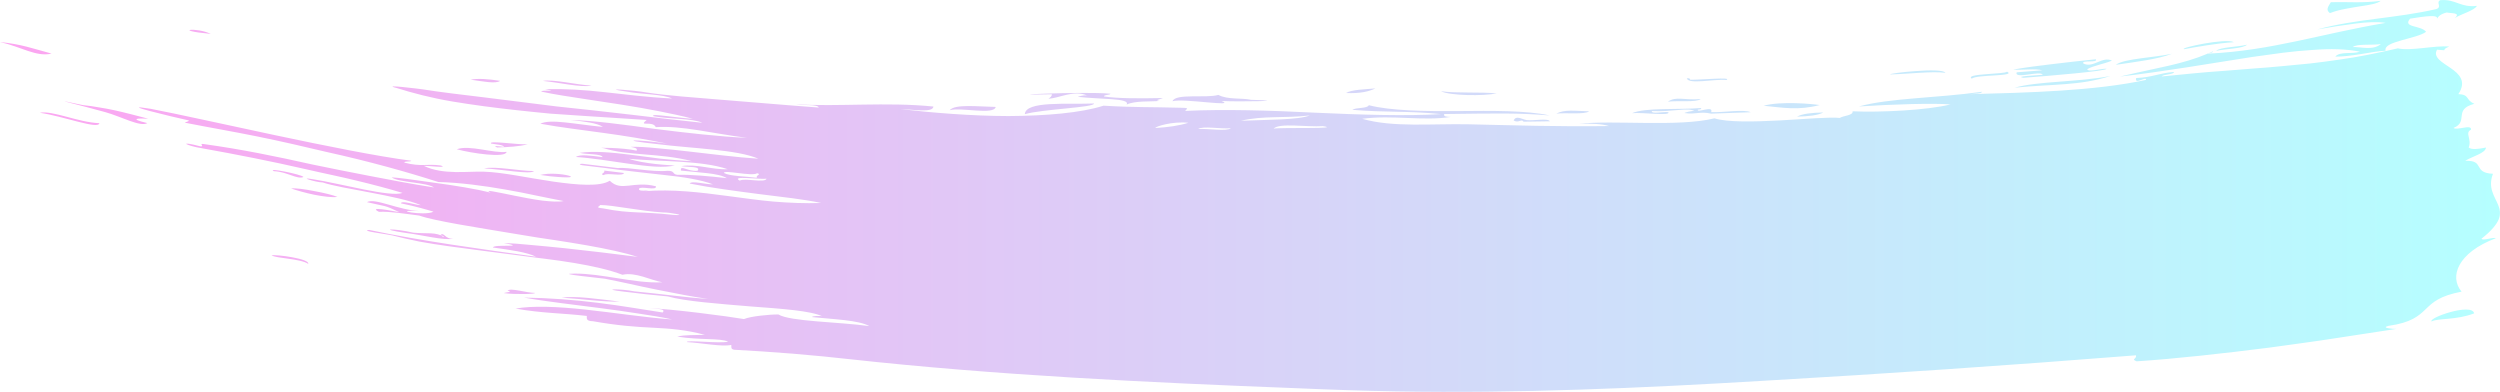
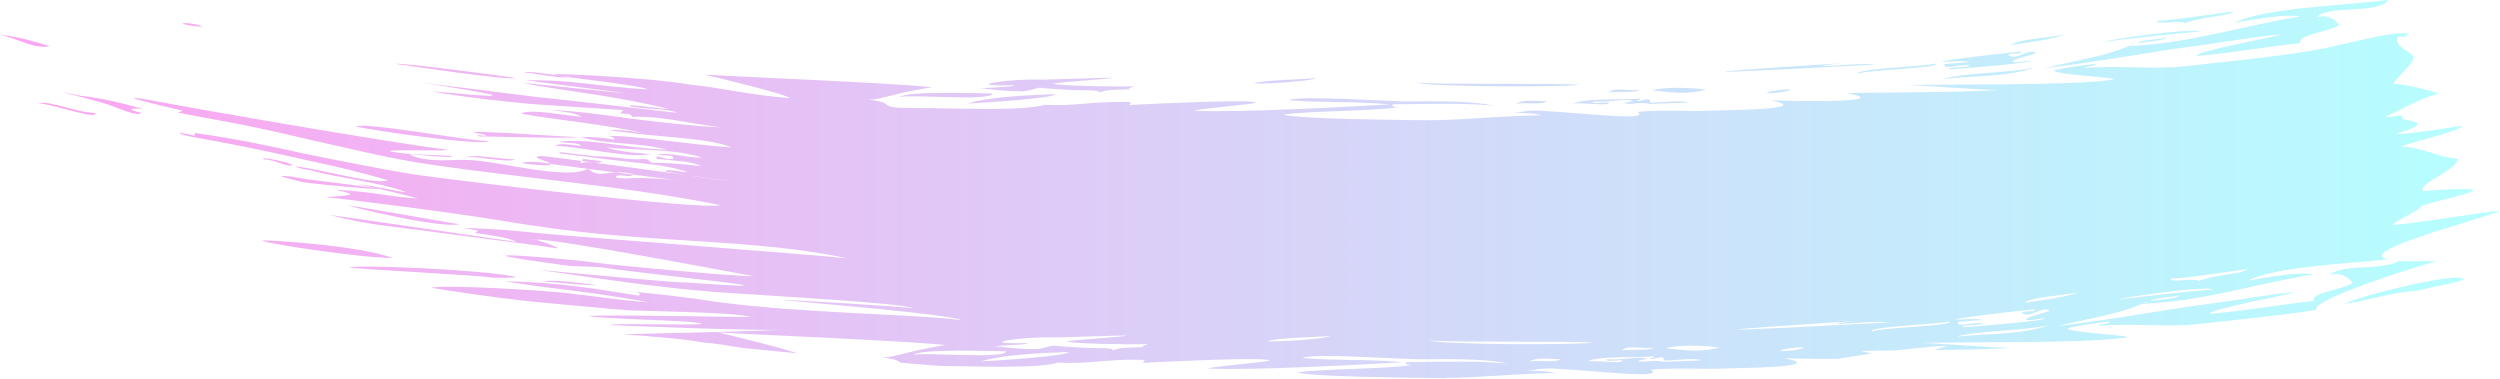
- <svg xmlns="http://www.w3.org/2000/svg" enable-background="new 0 0 320.08 50.17" id="Layer_1" version="1.1" viewBox="0 0 320.08 50.17" x="0px" xml:space="preserve" y="0px">
-   <linearGradient gradientUnits="userSpaceOnUse" id="SVGID_1_" x2="320.08" y1="25.087" y2="25.087">
-     <stop offset="0" stop-color="#FCA5F1" />
-     <stop offset="1" stop-color="#B5FFFF" />
-   </linearGradient>
-   <path d="m208.95 14.49c1.68-0.74 5.87-0.42 8.84-0.66 0.09 0.16-0.16 0.19-0.41 0.21-0.19 0.49 2.07-0.61 1.7 0.32 1.56 0.06 4.2-0.4 5.07 0.01-1.69 0.06-3.38 0.12-5.06 0.18-1.46-0.32-1.95 0.13-3.38-0.07-0.22-0.03 1.07-0.37 1.26-0.24-0.77-0.54-2.88 0.12-5.49-0.02-0.06 0.42 1.5 0.05 2.11 0.14 0.39 0.53-3.24 0-4.64 0.13zm12.09-4.25c0.79-0.41-3.38 0-4.64-0.03-0.03-0.12-0.07-0.23-0.43-0.18 0.2 0.82 3.54 0.06 5.07 0.21zm-3.29 2.44c-2.1 0.19-3.16-0.4-4.21 0.34 1.28-0.17 3.64 0.12 4.21-0.34zm15.22 0.77c-0.83-0.14-4.97-0.53-7.17 0.09 2.52 0.24 4.37 0.63 7.17-0.09zm-98.3-1.38c0.01 0.26-0.21 0.42-0.44 0.56 1.32-0.01 3.26-1.2 5.03-0.37-0.36-0.17-1.31 0.13-1.26 0.14 1.32 0.15 3.02 0.2 4.32 0.3 1.3 0.09 2.2 0.26 1.92 0.69 1.08-0.53 3.24-0.35 4.2-0.47-0.74-0.11 0.19-0.2 0.43-0.37-2.85 0.06-5.82 0.07-7.53-0.2 0.01-0.26 0.74-0.15 0.84-0.35-3.5-0.34-15.79 0.27-7.51 0.07zm21.73 0.86c2.15 0.12 9.34-0.01 3.77-0.15-1.17-0.27-2.99 0.01-4.18-0.63-1.57 0.46-5.49-0.23-5.87 0.81 1.34-0.41 8.3 0.79 6.28-0.03zm47.06 1.32c-1.9-0.05-3.13-0.26-4.21 0.3 1.27-0.15 3.63 0.15 4.21-0.3zm-27.36-2.93c-1.41 0.13-3.06 0.15-3.77 0.59 1.85 0.08 2.94-0.2 3.77-0.59zm72.98-2c-0.22-0.37-2.06-0.35-3.8-0.22-1.75 0.12-3.41 0.35-3.26 0.43 2.39-0.06 5.28-0.43 7.06-0.21zm-57.45 2.64c-2.14-0.21-5.14 0-7.14-0.28 1.11 0.58 5.46 0.63 7.14 0.28zm72.79-1.19c1.91-0.15 3.71-0.38 5.78-1.04-4.28 0.81-9.29 0.65-12.27 1.5 2.56-0.26 4.59-0.3 6.49-0.46zm18.92-4.2c-0.2 0.09-0.4 0.18-0.59 0.26 0.28-0.06 0.6-0.11 0.59-0.26zm-0.78 0.3c0.03 0 0.06 0 0.1-0.01 0.03-0.01 0.06-0.02 0.08-0.04-0.06 0.02-0.12 0.03-0.18 0.05zm-30.1 3.2c0.55-0.55 5.82-0.26 4.49-0.9-0.12 0.35-5.54 0.23-4.49 0.9zm21.62-2.6c-1.36 0.19-2.59 0.39-3.2 0.83 2.57-0.38 5.45-0.72 7.2-1.42-1.16 0.26-2.65 0.4-4 0.59zm13.61-1.75c-1.19 0.31-3.45 0.3-3.95 0.79 1.2-0.27 3.47-0.28 3.95-0.79zm6.32-0.44c3.62-0.76 7.22-1.64 11.43-2.35-1.05-0.17-2.4-0.1-3.89 0.09-1.5 0.19-3.18 0.45-4.86 0.75 4.84-1.34 10.17-1.43 15.24-2.61 0.78-0.27-0.11-0.85 0.51-1.14 2.01-0.16 2.55 0.99 4.69 0.73-0.37 0.63-2.01 1.02-2.85 1.57 0.86-0.73-0.44-0.59-1.02-0.72-0.83 0.2-1.06 0.51-1.27 0.82 0.3-0.59-1.54-0.34-3.42-0.03-1.01 1.17 1.36 0.82 2.05 1.68-0.62 0.46-1.99 0.76-3.17 1.1s-2.18 0.68-2.02 1.32c-0.98 0.06-2.12 0.26-3.26 0.45-1.13 0.18-2.26 0.32-3.18 0.31 0.58-0.7 2.14-0.29 3.16-0.63-1.7-0.35-3.79-0.41-6.13-0.22-1.18 0.07-2.42 0.19-3.71 0.35-0.64 0.08-1.3 0.17-1.96 0.27-0.67 0.09-1.35 0.19-2.04 0.28-5.48 0.85-11.52 1.91-16.88 2.5 4.99-1.18 7.95-1.55 11.22-2.93 4.18-0.19 7.77-0.84 11.36-1.59zm7.21 0.75c0.97-0.07 2.55 0.49 3.61-0.39-1.11 0.18-3.09-0.07-3.61 0.39zm-21.59 0.27c1.51-0.28 4.18-0.76 6.38-0.9-0.98-0.56-7.07 0.74-6.38 0.9zm-18.15 2.7c-1.09 0.09-2.19 0.18-3.28 0.26-0.35 0.94 3.08-0.28 3.33 0.31-0.68 0.08-3.73 0.19-2.45 0.39 3.19-0.24 10.78-0.87 10.61-1.16-0.72-0.03-2.36 0.48-2.46 0.06 0.77-0.46 2.24-0.69 3.17-1.1-1.28-0.6-2.41 1.01-3.66 0.37-0.34-0.49 1.94-0.04 1.59-0.54-1.86 0.2-3.72 0.38-5.5 0.61-1.78 0.21-3.5 0.43-5.09 0.71 1.16 0.09 2.9-0.17 3.74 0.09zm36.82-7.32c0.64-0.25 1.3-0.42 1.97-0.54 0.66-0.13 1.3-0.24 1.9-0.33 1.19-0.18 2.19-0.33 2.63-0.7-2.44 0.31-4.16 0.11-6.38 0.17-0.35 0.61-0.68 0.96-0.12 1.4zm-64.86 12.72c-1.48 0.03-2.7 0.16-3.36 0.53 1.48-0.03 2.7-0.17 3.36-0.53zm-154.14 24.21c-2.74-0.33-5.64-0.76-7.39-0.5 2.43 0.14 5.34 0.57 7.39 0.5zm-15.64-19.73c1.44-0.05 2.84-0.12 3.9-0.41-1.18 0.09-5.13-0.53-4.68-0.09 0.62 0.12 1.56 0.15 1.65 0.43-0.59-0.1-1.62-0.19-0.87 0.07zm-10.73 10.91c-2.67-0.6-4.71-0.51-0.88 0.05 1.87 0.22 4.79 0.98 6.01 0.72-1.11 0.1-1.22-0.95-1.68-0.44 0.26 0.05 0.5 0.1 0.4 0.25-0.84-0.72-2.21-0.41-3.85-0.58zm264.78 0.77c0.15 0.32 1.5-0.24 1.83-0.06-4.88 1.85-5.99 4.93-4.38 6.84-2.82 0.54-3.69 1.37-4.59 2.24-0.9 0.86-1.83 1.73-4.77 2.14-1.06 0.26 0.6 0.41 1.01 0.39-2.18 0.33-4.74 0.72-7.51 1.15-2.76 0.44-5.72 0.82-8.71 1.24-5.98 0.76-12.11 1.44-17.03 1.76-0.78-0.31 0.02-0.25-0.08-0.77-16.29 1.29-32.22 2.37-47.85 3.27-15.64 0.94-31.3 1.62-46.88 1.35-4.23-0.08-8.34-0.21-12.58-0.4-19.08-0.73-38.72-1.67-57.36-3.72-1.94-0.22-4.62-0.49-7.32-0.71s-5.44-0.39-7.48-0.5c-0.51-0.08-0.34-0.39-0.38-0.62-1.21 0.27-3.81-0.26-5.68-0.36-0.19-0.32 4.21 0.22 5.28-0.06-1.11-0.48-3.54-0.17-6.52-0.64 0.87-0.25 2.3-0.18 3.53-0.23-2.42-0.65-4.42-0.8-6.6-0.91-2.18-0.1-4.55-0.27-7.71-0.83-0.94-0.02-0.79-0.37-0.8-0.68-3.13-0.37-5.68-0.33-9.13-0.94 2.17-0.39 5.4-0.26 8.98 0.13 3.58 0.38 7.5 1 11.08 1.26-1.32-0.3-2.79-0.52-4.34-0.76-1.55-0.25-3.19-0.47-4.85-0.69-3.32-0.44-6.75-0.81-9.79-1.35 3.19 0.04 6.43 0.29 9.47 0.67 3.04 0.37 5.88 0.88 8.29 1.24 0.5-0.54-0.93-0.44-1.69-0.55 2.72 0.08 10.11 1.04 12.1 1.39 0.5-0.2 1.26-0.33 2.07-0.43s1.66-0.16 2.34-0.16c1.49 0.91 7.64 0.94 11.64 1.49-1.36-0.77-4.59-0.87-7.31-1.15-0.12-0.14 1.08-0.21 1.31-0.09-1.42-0.72-5.22-0.98-9.25-1.28-4.02-0.34-8.27-0.64-10.56-1.28l-2.81-0.28-2.8-0.33c-3.25-0.37-0.39-0.39 1.32-0.04 3.79 0.36 6.61 0.8 9.49 0.97-1.7-0.21-4.07-0.68-6.48-1.16-1.21-0.23-2.42-0.51-3.57-0.76s-2.24-0.48-3.18-0.66c-0.45-0.08-6.73-0.68-3.85-0.66 1.72-0.01 3.59 0.3 5.5 0.6s3.85 0.61 5.7 0.51c-1.47-0.25-3.44-1.34-5.12-0.96-1.65-0.63-3.77-1.11-6.17-1.51-2.39-0.41-5.06-0.68-7.79-1.06-2.73-0.36-5.52-0.69-8.18-1.07-1.33-0.19-2.62-0.38-3.85-0.61-1.23-0.25-2.39-0.51-3.47-0.79-0.8-0.18-4.24-0.59-2.96-0.7 6.77 1.43 14 2.4 21.36 3.43-1.13-0.58-3.34-0.88-5.52-1.18 0.03-0.47 4.64 0.06 1.39-0.58 0.96 0.03 2.12 0.12 3.43 0.25s2.77 0.24 4.29 0.41c3.05 0.32 6.39 0.73 9.44 1.12-1.61-0.52-3.91-1.02-6.53-1.48-1.31-0.23-2.69-0.45-4.11-0.67-0.71-0.11-1.42-0.21-2.14-0.32-0.71-0.12-1.43-0.24-2.14-0.35-5.69-0.95-11.08-1.77-13.06-2.47-1.82-0.23-3.78-0.55-5.16-0.48-1.5-0.75 1.68-0.13 2.61 0.05-1.99-0.97-1.68-0.7-4.15-1.29 1.05-0.58 3.98 1.02 6.79 1.15-4.15-0.23 0.62 0.68 1.73 0.07-0.52-0.16-2.37-0.71-4.18-1.07 0.12-0.41 1.81 0.22 2.57 0.24-2.94-1.26-10.19-2.09-12.57-2.91-0.89-0.02-3.3-0.76-1.23-0.41 3.67 0.58 9.87 2.33 11.45 1.75-1.79-0.54-3.75-1.06-5.83-1.56-1.04-0.25-2.1-0.5-3.19-0.73-1.08-0.24-2.19-0.47-3.29-0.73-4.43-1.02-9.03-1.92-13.22-2.67-2.34-0.37-3.22-1.03-0.38-0.28 0.67 0.08-0.29-0.42 0.5-0.28 4.83 0.67 9.21 1.57 13.86 2.61 2.33 0.49 4.74 0.96 7.31 1.46 2.57 0.49 5.28 1.02 8.26 1.48-0.88-0.65-4.52-0.63-5.42-1.29 0.69 0.01 2.94 0.32 5.48 0.69 2.54 0.34 5.37 0.8 7.2 1.26-0.98-0.47 0.75-0.07 3.03 0.39 1.14 0.23 2.42 0.48 3.56 0.63 1.14 0.13 2.15 0.19 2.75 0.06-1.03-0.21-2.2-0.42-3.45-0.69s-2.6-0.54-4-0.78c-2.79-0.49-5.77-0.89-8.6-0.97-3.82-1.23-8.78-2.63-14.37-3.86-2.79-0.66-5.73-1.35-8.76-1.96-3.03-0.62-6.17-1.15-9.3-1.77 0.11-0.14 0.46-0.1 0.5-0.29-2.09-0.45-9.54-2.25-4.9-1.49 6.57 1.25 24.75 5.53 33.38 6.65-0.13 0.19-0.85-0.01-0.9 0.24 2.25 0.58 2.85 0.11 4.68 0.37 1.07 0.37-1.7 0.01-2.16 0.05 2.41 1.18 5.67 0.67 7.64 0.74 2.41 0.06 5.79 0.82 8.91 1.27 3.12 0.44 5.96 0.68 7.24-0.11 1.51 1.48 2.99-0.04 5.91 0.71 0.14 0.63-1.95-0.09-2.17 0.32-0.13 0.53 2.18-0.02 0.82 0.3 3.39-0.26 6.92 0.13 10.66 0.64 1.87 0.24 3.78 0.53 5.76 0.7 1.97 0.16 4 0.25 6.09 0.18-2.19-0.48-5.03-0.77-8.01-1.15-2.98-0.39-6.09-0.79-8.83-1.34 0.23-0.41 2.09 0.13 2.98 0.1-1.53-0.59-3.79-0.94-6.27-1.2-2.48-0.29-5.18-0.56-7.59-0.9-0.84-0.1-1.68-0.2-2.53-0.3-1.04-0.1-0.69-0.32 0.02-0.19 1.4 0.17 2.81 0.34 4.21 0.51 1.28-0.15 4.28 0.54 6.36 0.35 0.95-0.01 0.56 0.42 1.22 0.51 1.81-0.04 4.04 0.17 6.35 0.43-0.98-0.66-3.71-0.72-5.87-0.97-0.11-0.81 0.89 0.17 2.13 0.02 0.5-0.6-1.28-0.43-2.07-0.59 1.94-0.33 4.01 0.5 5.92 0.39-3.36-1.15-8.7-0.95-12.63-1.33 0.83 0.31 2.21 0.53 3.42 0.67 1.21 0.13 2.26 0.17 2.44 0.19-0.66 0.15-1.54 0.2-2.54 0.14s-2.13-0.2-3.29-0.36c-2.33-0.33-4.83-0.75-6.82-0.87 0.48-0.39 1.98-0.16 3.41 0.02-0.13-0.45-2.06-0.33-2.92-0.55 1.79-0.26 4.01-0.07 6.46 0.24 1.23 0.16 2.51 0.33 3.83 0.5 1.32 0.14 2.69 0.26 4.06 0.32-4.16-1.07-8.19-0.66-11.29-1.66-1.39-0.1 2.61-0.08 4.21 0.32 0.19-0.31-0.29-0.4-0.79-0.49 0.96-0.03 2.11 0.04 3.38 0.17 1.28 0.12 2.68 0.25 4.14 0.43 2.92 0.33 6.06 0.74 8.87 0.92-2.71-1.18-8.44-1.3-12.96-1.87-5.52-0.59-2.56-0.64 1.28-0.06-2.7-0.56-5.43-1-8.15-1.37-2.72-0.39-5.44-0.69-8.09-1.18 1.31-0.65 4.38 0.06 8.01 0.41-0.72-0.51-2.41-0.7-4.13-0.89 2.89 0.07 6.74 0.58 10.76 1.14 4.03 0.51 8.25 0.99 11.83 1.15-4.41-0.55-8.36-1.6-11.69-1.37-0.38-0.89-2.31 0.01-1.17-0.92-2.49-0.16-5.21-0.34-8.03-0.52-1.41-0.09-2.84-0.18-4.28-0.29-1.43-0.14-2.87-0.28-4.3-0.44-2.86-0.31-5.67-0.68-8.29-1.12s-5.04-1.07-7.13-1.73c-2.13-0.52 3.19 0.15 3.36 0.18 2.42 0.39 5.16 0.69 8.06 1.05s5.98 0.74 9.11 1.14c3.14 0.33 6.34 0.68 9.49 1.05 1.57 0.19 3.13 0.37 4.65 0.55 1.53 0.17 3.03 0.33 4.49 0.49-1.22-0.58-4.31-0.46-6.24-0.84-0.32-0.24 0.59-0.14 1.76-0.01 1.16 0.13 2.58 0.31 3.27 0.34-1.38-0.38-2.83-0.66-4.34-0.97-1.51-0.3-3.08-0.57-4.71-0.83-1.63-0.25-3.31-0.5-5.04-0.77s-3.51-0.52-5.32-0.91c0.03-0.29 2.49 0.08 0.47-0.32 2.67-0.05 5.07 0.1 7.63 0.39 2.56 0.27 5.29 0.64 8.64 0.81-1.08-0.54-3.99-0.54-5.78-0.88-3.76-0.53 1.04-0.17 2.51 0.11 2.96 0.44 5.78 0.61 9.2 0.9 3.42 0.26 7.44 0.63 12.86 1.03-0.14-0.45-2.05-0.24-2.9-0.42 5.4 0.34 11.53-0.32 17.58 0.29-0.07 0.83-2.54 0.37-4.21 0.33 4 0.46 9.05 0.88 13.82 0.89 4.78-0.03 9.28-0.4 12.17-1.33 3.91 0.24 5.81 0.15 10.05 0.27 1.07 0.02 0.51 0.16 0.41 0.4 5-0.24 10.89-0.06 16.68 0.23 5.79 0.26 11.49 0.45 16.07 0.18-4.13-0.43-7.12-0.19-11.35-0.55 0.42-0.32 1.94-0.14 2.1-0.59 2.81 0.72 7.12 0.78 11.47 0.75 4.35-0.04 8.73-0.09 11.67 0.56-4.1-0.34-6.78-0.26-13.48-0.18-0.15 0.33 0.33 0.36 0.85 0.37-3.55 0.56-7.45-0.28-11.36 0.24 1.98 0.57 4.22 0.72 6.53 0.74s4.68-0.08 6.94-0.04c6 0.13 11.45 0.32 18.14 0.23-0.89-0.28-2.23-0.34-3.81-0.29 4.32-0.5 12.69 0.44 17.3-0.7 1.65 0.52 5.06 0.44 8.36 0.27 3.3-0.19 6.48-0.46 7.69-0.32 0.48-0.31 1.74-0.31 1.64-0.85 3.55 0.16 9.61-0.14 12.53-0.88-2.15-0.18-7.41-0.02-11.72 0.26 3.9-1.08 9.87-1.06 15.78-1.88-0.11 0.27-1.03 0.23-1.64 0.31 7.52-0.2 16.07-0.41 22.62-1.83 0.06-0.53-1.52 0.7-1.26-0.24 2.1-0.09 2.91-0.63 4.84-0.78-0.02 0.36-1.36 0.28-1.57 0.58 2.83-0.28 5.46-0.55 8.02-0.72 1.27-0.1 2.52-0.2 3.75-0.3 1.23-0.09 2.45-0.18 3.66-0.3s2.41-0.24 3.63-0.35c1.21-0.13 2.41-0.31 3.64-0.48 2.45-0.33 4.92-0.85 7.53-1.45 1.63 0.38 4.72-0.4 6.58-0.23-1.3 0.51 0.17 0.53-1.56 0.4-0.56 0.97 0.65 1.6 1.75 2.36 1.08 0.75 2.07 1.67 0.98 3.33 1.51 0.07 0.86 0.74 2.05 1.24-2.76 0.72-0.67 2.28-2.67 3.09 0.2 0.18 0.79 0.05 1.31-0.03 0.52-0.09 0.98-0.13 0.92 0.26-0.82 0.39 0.14 1.18-0.29 2.28 0.38 0.3 1.23 0.2 2.21 0-0.01 0.71-1.81 1.16-2.66 1.7 2.59-0.1 0.9 1.54 3.56 1.66-0.69 1.8 0.21 2.86 0.66 3.98 0.23 0.56 0.34 1.14 0.08 1.84-0.26 0.63-0.9 1.47-2.21 2.49zm-220.82-7.8c-0.14-0.35 0.67-0.43 0.05-0.58-0.63 0.45-4.34-0.49-4.25-0.03 0.77 0.42 2.77 0.42 4.2 0.61zm1.26 0.12c-0.87 0.12-4.69-0.43-3.43 0.25 0.62-0.39 3.18 0.35 3.43-0.25zm-13.25 4.32c-2.82-0.16-6.47-0.96-8.06-0.95-0.12 0.23-0.71 0.31 0.38 0.43 1.87 0.38 3.09 0.45 4.35 0.51 0.63 0.03 1.27 0.05 2 0.1 0.74 0.04 1.57 0.1 2.59 0.22 2.08 0.15-0.38-0.33-1.26-0.31zm67.25-11.48c-2.05-0.22-4.28 0.49-4.22 0.67 1.66-0.1 3.1-0.31 4.22-0.67zm5.45 0.7c-1.28 0.12-3.61-0.33-4.2 0.1 1.27-0.09 3.61 0.34 4.2-0.1zm1.27-0.96c3.46-0.14 7.37-0.1 8.83-0.68-3.24 0.38-5.94 0-8.83 0.68zm10.5 0.69c-2.02 0.14-5.6-0.45-6.31 0.32 1.02-0.18 8.9 0.06 6.31-0.32zm-29.31-2.9c-3.34 0.14-8.76-0.37-8.85 1.37 2.11-0.64 9.02-0.86 8.85-1.37zm-75.55 24.28c1.43 0.19 4.18 0.13 3.96-0.03-1.05 0-3.1-0.68-3.48-0.29 0.77 0.2-0.21 0.18-0.48 0.32zm-6.03-18.42c1.83 0.5 6.29 1.17 6.38 0.33-1.66 0.23-4.74-0.93-6.38-0.33zm18.82 3.31c0.43-0.36 2.39 0.22 2.6-0.27l-2.53-0.31c0.13 0.36-0.68 0.43-0.07 0.58zm118.17-7.04c-0.74-0.15-1.32-0.63-1.68 0.03 0.61 0.42 1.02-0.26 1.27 0.17l3.37-0.05c-0.2-0.43-2.08-0.05-2.96-0.15zm-126.3 7.02c0.42 0.06 0.84 0.12 1.27 0.17 5.58 0.56 0.99-0.77-1.27-0.17zm-7.19-0.84c2.3 0.11 5.93 0.82 6.39 0.34-1.96-0.01-4.91-0.65-6.39-0.34zm249.34 19.6c0.37-0.22 1.15-0.26 2.13-0.35s2.16-0.24 3.32-0.69c-0.29-1.39-5.91 0.58-5.45 1.04zm-247.29-30.81c-1.54-0.24-2.87-0.33-3.78-0.15 1.51 0.21 3.26 0.57 3.78 0.15zm-57.43-3.49c-2.55-0.69-3.78-1.18-6.6-1.48 2.66 0.59 4.68 1.96 6.6 1.48zm20.39-2.52c-1.85-0.9-5.09-0.48 0 0zm48.75 6.62c-1.96-0.11-4.93-0.84-6.23-0.6 1.94 0.18 4.92 0.88 6.23 0.6zm51.74 2.73c-2.31-0.04-5.2-0.4-5.89 0.42 1.44-0.41 5.68 0.66 5.89-0.42zm-90.21 10.44c0.63 0.22 1.79 0.56 2.95 0.8 1.17 0.23 2.33 0.38 2.98 0.28-0.54-0.23-1.73-0.52-2.94-0.74-1.2-0.24-2.41-0.41-2.99-0.34zm-2.5 8.56c0.57 0.4 3.66 0.41 4.69 1.09 0.23-0.65-4.07-1.22-4.69-1.09zm-29.67-18.25c2.92 0.41 7.54 2.19 7.62 1.33-2.68-0.09-5.99-1.66-7.62-1.33zm29.97 7.48c1.66 0.05 2.98 1.1 3.79 0.74-0.28-0.35-4.81-1.24-3.79-0.74zm-16.08-6.72c-1.62-0.42-2.99-0.79-4.32-1.08-0.66-0.14-1.32-0.27-1.99-0.37-0.66-0.12-1.34-0.22-2.05-0.29-5.52-1.2 0.08 0.1 2.86 0.9 1.97 0.54 4.49 1.94 5.37 1.4-2.51-0.6-1.09-0.63 0.13-0.56z" fill="url(#SVGID_1_)" />
+ <svg xmlns="http://www.w3.org/2000/svg" xml:space="preserve" width="210mm" height="31.759mm" version="1.1" style="shape-rendering:geometricPrecision; text-rendering:geometricPrecision; image-rendering:optimizeQuality; fill-rule:evenodd; clip-rule:evenodd" viewBox="0 0 21000000 3175880">
+   <defs>
+     <linearGradient id="id0" gradientUnits="userSpaceOnUse" x1="20" y1="1.62173e+006" x2="2.09882e+007" y2="1.62173e+006">
+       <stop offset="0" style="stop-opacity:1; stop-color:#FCA5F1" />
+       <stop offset="1" style="stop-opacity:1; stop-color:#B5FFFF" />
+     </linearGradient>
+   </defs>
+   <g id="Слой_x0020_1">
+     <path fill="url(#id0)" class="fil0" d="M13218090 869180c106280,-46800 371330,-26560 559210,-41740 5690,10120 -10120,12020 -25930,13290 -12020,31000 130940,-38580 107550,20250 98670,3790 265680,-25310 320710,620l-320090 11400c-92360,-20250 -123360,8230 -213810,-4440 -13910,-1900 67680,-23420 79700,-15190 -48700,-34160 -182190,7590 -347300,-1270 -3790,26560 94890,3170 133490,8860 24660,33510 -204960,0 -293530,8220zm113990 2165740c106280,-46810 371340,-26560 559210,-41750 5690,10130 -10120,12020 -25930,13290 -12020,31000 130940,-38580 107550,20250 98680,3790 265680,-25310 320720,620l-320100 11400c-92360,-20250 -123360,8230 -213810,-4440 -13910,-1890 67680,-23410 79700,-15180 -48700,-34170 -182190,7580 -347300,-1270 -3790,26550 94890,3160 133490,8850 24670,33520 -204960,0 -293530,8230zm290370 -92990c66430,-46830 133480,-9500 266320,-21520 -36060,29100 -185350,10770 -266320,21520zm369460 -16980c139170,-39200 401060,-14540 453580,-5680 -177130,45530 -294160,20870 -453580,5680zm-5358730 -43120c-472430,11390 -57280,-56830 224670,-47130 30600,1030 584890,-18790 606600,-16680 -6330,12650 -501380,36690 -502000,53150 108170,17080 497950,23430 678240,19640 -15180,10770 -74010,16460 -27200,23420 -60720,7580 -197360,-3800 -265680,29720 17700,-27180 -148460,-16590 -230700,-22270 -82240,-6330 -189770,-9480 -273290,-18980 -3160,-620 56930,-19600 79700,-8850 -32780,-15360 -155130,36190 -208320,37870 -148860,5040 -304040,-22000 -359230,-21590 14540,-8870 277810,-11840 277210,-28300zm4212320 154380c68330,-35430 146130,-22140 266330,-18980 -36710,28480 -185990,9480 -266330,18980zm-2198090 -169270c44920,-27830 437820,-36230 527010,-44460 -52510,24690 -409980,49530 -527010,44460zm4982900 -172990c-288650,16910 -2308030,150310 240390,13920 -112620,-13920 -295430,9500 -446620,13290 -9480,-5070 95530,-19630 206230,-27210zm-3622350 165580c126530,17710 1237680,4420 1373060,17710 -106280,22140 -1302840,18980 -1373060,-17710zm4979900 -226950c79070,40480 150560,-61370 231540,-23410 -58850,25930 -151840,40470 -200550,69570 6310,26580 110080,-5680 155610,-3790 10750,18350 -469390,58200 -671180,73390 -80970,-12640 111970,-19600 154980,-24660 -15810,-37310 -232780,39870 -210640,-19600l207500 -16480c-53140,-16440 -163210,0 -236600,-5690 100570,-17710 209390,-31620 321990,-44910 112590,-14540 230260,-25940 347920,-38580 22140,31640 -122090,3170 -100570,34160zm-557300 196110c188500,-53770 505450,-43640 776190,-94890 -130970,41750 -244830,56290 -365630,65790 -120190,10120 -248620,12640 -410560,29100zm1372710 -311870c-43640,-10120 726310,-120860 788300,-85430 -139170,8860 -692760,67730 -788300,85430zm197360 33540l37330 -16460c620,9500 -19630,12670 -37330,16460zm-12000 2540l11400 -3160c-1280,1250 -3170,1890 -5070,2520l-6330 640zm-2262710 233270c-66430,-42400 635040,-65660 642620,-87800 84140,40470 -607830,53010 -642620,87800zm1279230 -242550c38600,-27850 116410,-40500 202440,-52500 85410,-12010 179650,-20870 253040,-37320 -110720,44280 -292910,65780 -455480,89820zm1231580 -203410c140450,-3790 489080,-60010 643440,-79610 -27830,23410 -91090,32890 -166380,44290 -37950,5680 -78450,12640 -120190,20870 -42370,7600 -84120,18350 -124610,34140 -35440,-27830 -254400,18890 -232260,-19690zm476180 112120l0 0zm-3765120 497630c41770,-23390 118950,-31620 212560,-33520 -41760,22770 -118940,31630 -212560,33520zm3115480 -419850c31620,-30990 174580,-30370 249870,-49970 -30350,32270 -173960,32890 -249870,49970zm-9822350 505880c182620,-59000 521910,-70670 733200,-79520 10770,32240 -585450,72290 -733200,79520zm-566750 -54640c43660,-51870 631120,-32810 777250,-30290 -13290,68300 -686150,4350 -777250,30290zm5834280 -2205160c66430,-46830 133490,-9500 266330,-21520 -36060,29110 -185360,10770 -266330,21520zm369470 -16970c139170,-39200 401060,-14540 453580,-5690 -177130,45540 -294160,20880 -453580,5690zm-5358740 -43120c-472420,11390 -57270,-56830 224670,-47140 30610,1040 584890,-18780 606610,-16670 -6340,12650 -501380,36690 -502010,53140 108180,17080 497960,23440 678250,19650 -15180,10770 -74010,16450 -27200,23410 -60730,7580 -197360,-3790 -265690,29730 17710,-27190 -148450,-16590 -230700,-22270 -82240,-6340 -189770,-9480 -273280,-18980 -3170,-630 56930,-19600 79700,-8860 -32780,-15350 -155140,36190 -208320,37870 -148870,5040 -304040,-21990 -359230,-21580 14540,-8880 277810,-11850 277200,-28300zm4212330 154380c68320,-35440 146130,-22150 266320,-18980 -36700,28480 -185980,9480 -266320,18980zm-2198090 -169270c44910,-27830 437810,-36230 527010,-44460 -52510,24690 -409980,49520 -527010,44460zm4982890 -172990c-288640,16910 -2308030,150310 240400,13910 -112620,-13910 -295430,9500 -446630,13290 -9470,-5060 95540,-19620 206230,-27200zm-3622340 165580c126530,17710 1237670,4420 1373060,17710 -106290,22140 -1302840,18970 -1373060,-17710zm4979890 -226950c79080,40470 150570,-61370 231540,-23420 -58850,25940 -151840,40480 -200540,69580 6310,26580 110070,-5690 155610,-3790 10750,18350 -469390,58200 -671180,73390 -80970,-12650 111960,-19600 154980,-24670 -15810,-37300 -232790,39880 -210640,-19600l207500 -16480c-53140,-16430 -163220,0 -236610,-5680 100580,-17710 209400,-31620 321990,-44920 112600,-14540 230270,-25930 347930,-38570 22140,31640 -122100,3160 -100580,34160zm-557290 196100c188500,-53760 505450,-43640 776190,-94880 -130970,41740 -244830,56280 -365630,65780 -120200,10130 -248620,12650 -410560,29100zm1372710 -311860c-43640,-10120 726310,-120860 788300,-85430 -139170,8850 -692770,67720 -788300,85430zm197360 33540l37330 -16460c620,9500 -19630,12670 -37330,16460zm-12000 2540l11390 -3170c-1270,1250 -3160,1900 -5060,2520l-6330 650zm-2262710 233260c-66430,-42390 635040,-65650 642620,-87800 84140,40480 -607830,53020 -642620,87800zm1279230 -242540c38600,-27860 116410,-40500 202440,-52500 85410,-12020 179650,-20870 253040,-37330 -110720,44290 -292910,65790 -455480,89830zm1231580 -203410c140450,-3790 489080,-60010 643440,-79620 -27830,23420 -91090,32900 -166380,44290 -37950,5690 -78450,12650 -120200,20870 -42370,7610 -84110,18360 -124610,34150 -35430,-27830 -254390,18890 -232250,-19690zm476180 112120l0 0zm169570 -95560c258720,-125840 878910,-140740 1293010,-191040 -54020,87760 -337070,73730 -440220,88640 -156190,22600 -137520,44870 -166900,58440 -19170,8830 99670,-56220 195260,62960 -39220,29100 -125880,48080 -200540,69580 -74660,21500 -137900,43010 -127780,83510 -135900,8320 -740580,106610 -877580,105080 36680,-44290 653070,-156090 717580,-177580 -42990,-8860 -546940,73690 -669950,88960 -40500,5060 -82250,10750 -123990,17080l-129050 17710c-346650,53760 -728760,120820 -1067830,158150 315650,-74640 502910,-98060 709780,-185360 264430,-12020 491540,-53140 718680,-100620 229000,-48070 456730,-103740 723050,-148650 -66430,-10750 -151820,-6330 -246080,5690 -94880,12020 -201160,28480 -307440,47450zm-3934690 593190c41770,-23400 118950,-31620 212560,-33520 -41760,22770 -118940,31620 -212560,33520zm-7539950 52260c253040,29100 52430,69920 354170,70560 302390,-1890 943260,31670 1126080,-27160 247350,15190 417410,-30870 685610,-23290 67680,1280 32270,10130 25930,25310 219800,-10550 989600,-48980 1064540,-21340 32890,12100 -611860,64380 -500130,69980 366280,16460 1331600,-36490 1621340,-53570 -261270,-27200 -576280,-12020 -843850,-34790 58220,-44390 868060,10920 984290,10130 275180,-2520 552260,-5690 738240,35430 -259370,-21520 -428890,-16460 -852750,-11390 -9500,20870 20870,22770 53770,23410 -224580,35440 -725380,29790 -972730,62680 132060,38020 945110,43990 1095510,46660 379560,8230 653690,-34960 1076900,-40670 -56310,-17700 -141070,-21520 -241020,-18350 65610,-6350 108800,-25440 225570,-19820 371990,17970 942400,91700 818820,9390 170500,-18820 451410,-680 660160,-11430 43880,-2520 852230,-7030 458420,-85890 224590,10130 1030610,19650 658480,-56840 -136010,-11400 996440,-3680 1255730,-31060 -143490,6650 -744250,-50880 -836680,-38750 444420,-11810 1434380,5140 1785580,-44940 115390,-16430 -409610,-37460 -479320,-72420 -31060,-15570 296590,-58700 351150,-62940 -1270,22770 -86030,17710 -99320,36680 257430,-25460 593080,12350 833510,-14730 363760,-40970 715020,-72850 1059780,-129030 297770,-48530 652460,-165670 841410,-148370 -82240,32270 10750,33520 -98670,25310 -35440,61370 41120,101220 110690,149300 68330,47450 -82820,143630 -151770,248640 95530,4440 303760,51550 379030,83190 -174590,45540 -313120,139500 -439620,190740 12640,11400 49970,3170 82860,-1890 32890,-5690 62000,-8230 58200,16460 -51870,24660 341310,20030 -56350,129990 24040,18980 493390,-53850 555380,-66490 -620,44910 -463570,144620 -517330,178780 163830,-6330 318130,92670 486400,100250 -43640,113870 -330520,199340 -302060,270190 898000,-62770 113970,70050 -12090,126500 -16450,39850 -156660,90600 -239500,154860 9490,20250 880920,-124420 901790,-113020 -250110,94820 -1216390,340450 -944230,406140 -406000,40850 -938500,63680 -1173290,177890 106280,-18980 212560,-35440 307450,-47460 94260,-12020 179640,-16430 246080,-5680 -266330,44910 -494060,100570 -723060,148650 -227140,47470 -454240,88590 -718680,100610 -206870,87310 -394120,110720 -709780,185360 339070,-37330 721180,-104390 1067830,-158150l129050 -17710c41750,-6330 83490,-12020 123990,-17080 123020,-15270 626960,-97810 669950,-88960 -64510,21500 -680890,133290 -717580,177580 137000,1530 741690,-96760 877590,-105080 -10130,-40490 53120,-62010 127770,-83510 74660,-21500 161320,-40470 200550,-69570 -95600,-119190 -214440,-54140 -195270,-62970 29380,-13570 10710,-35840 166900,-58440 91740,-13240 325760,-3660 414420,-63090 74290,5130 180700,5490 326270,-90 -48770,9350 -1074720,321000 -1018480,412080 -326120,50530 -658300,81140 -1001630,119800 -240440,27080 -576090,-10720 -833520,14740 13290,-18980 98060,-13920 99330,-36690 -54570,4250 -382220,47370 -351160,62950 69710,34960 594720,55980 479320,72420 -351190,50080 -1341160,33120 -1785580,44930 92430,-12130 693200,45410 836680,38750 -112740,11910 -390600,17150 -657480,20250 66920,-18850 107050,-32510 105950,-38150 -160800,12730 -299730,26650 -423480,41230 -199190,1790 -332720,3380 -280720,7730 34290,7050 58530,13380 74190,19020 -101960,14430 -193890,29230 -281450,44050 -167010,2030 -358570,-2040 -451210,-6220 393800,78860 -414550,83360 -458430,85880 -208750,10750 -489660,-7390 -660150,11440 123570,82300 -446840,8570 -818820,-9390 -116780,-5630 -159960,13460 -225580,19810 99950,-3160 184710,650 241020,18360 -423210,5700 -697330,48890 -1076900,40660 -150400,-2670 -963440,-8630 -1095510,-46650 247350,-32890 748150,-27250 972730,-62690 -32890,-640 -63260,-2540 -53770,-23410 423860,-5060 593380,-10120 852750,11390 -185980,-41120 -463060,-37950 -738240,-35430 -116230,800 -926070,-54520 -984290,-10120 267580,22760 582580,7580 843850,34780 -289740,17090 -1255060,70030 -1621340,53580 -111730,-5600 533020,-57880 500130,-69990 -74940,-27640 -844730,10790 -1064530,21350 6330,-15190 41740,-24040 -25940,-25310 -268200,-7590 -438260,38470 -685610,23280 -160160,51550 -671890,32160 -999590,27850 -108330,-8740 -216310,-17740 -324060,-26940 -18180,-13640 -35020,-30330 -156600,-44310 105660,2540 204900,-51460 534660,-103980 -382710,-38600 -1570760,-84720 -1912370,-106240 45450,9610 518780,123750 669590,176050 -154190,-14710 -307990,-29720 -461530,-44950 -122650,-20360 -232530,-38770 -329920,-46180 -138720,-26950 -429510,-52560 -682870,-69130 300210,-8740 1326660,-28020 1324530,-40320 -76540,17080 -1304910,-30700 -1423210,-37010 -12020,-20250 703280,6790 770960,-10920 -70230,-30370 -765380,-34490 -953910,-64230 55040,-15810 1285370,9970 1363180,6830 -153090,-41130 -878040,-48230 -1015940,-55190 -88860,-4070 -913450,-80780 -913540,-83640 -198000,-23420 -539780,-68390 -758030,-107000 137280,-24660 897290,19180 1123750,43860 226480,24040 474450,63270 700910,79700 -83520,-18980 -176510,-32890 -274560,-48080 -98050,-15810 -201790,-29720 -306800,-43640 -210020,-27830 -427000,-51240 -619310,-85410 201790,2520 406750,18360 599060,42390 192320,23420 371960,55670 524430,78460 31620,-34170 -58830,-27830 -106910,-34790 172070,5060 639560,65780 765450,87930 729880,96580 1687480,102640 2045960,151920 -86030,-48700 -1321020,-150030 -1493080,-167730 -7590,-8860 1077590,60310 1092130,67910 -89830,-45530 -1405980,-116600 -1660910,-135570 -536430,-45390 -914160,-104690 -1447960,-181290 -249830,-28450 850550,82370 1175410,101590 -107560,-13290 644920,47210 492480,16840 -76540,-14540 -1055490,-122500 -1128230,-138310 -72740,-15810 -291300,-11370 -350770,-22750 -28480,-5060 -653690,-85770 -471520,-84500 108800,-630 604660,42740 725480,61710 120830,18980 1205330,119340 1322360,113030 -92990,-15810 -1725550,-329380 -1831830,-305340 -104390,-39850 307680,93630 155860,68320 -151190,-25930 -320090,-43010 -492780,-67050 -172690,-22770 -349190,-43640 -517470,-67680 -282780,-40390 -518690,-50600 -866770,-140790 -50550,-11370 1068180,155030 1567660,224930 -71490,-36690 -211290,-55660 -349190,-74640 1890,-29730 105910,-3340 -99690,-43820 60720,1900 321730,14720 404590,22950 82870,8220 175230,15180 271390,25930 192940,20250 2360980,183910 2553910,208580 -782560,-168880 -1663270,-124010 -2629820,-273740l-135380 -20250 -135380 -22140c-479840,-80110 -1561130,-211790 -1494490,-198910 298000,-17450 243990,-25270 87740,-62570 338960,18590 449050,60180 695720,73600 -32900,-10120 -406390,-101910 -520900,-124680 209500,29190 370970,70920 419030,72190 -185980,-79700 -644620,-132220 -795170,-184090 -56310,-1270 -208750,-48080 -77800,-25930 232160,36680 624370,147400 724320,110690 -113240,-34160 -237230,-67050 -368800,-98670 -65780,-15820 -132840,-31630 -201790,-46190 -68330,-15180 -138550,-29720 -208120,-46180 -280250,-64540 -571240,-121470 -836300,-168900 -148020,-23410 -203680,-65160 -24030,-17710 42390,5070 -18360,-26560 31620,-17700 305550,42390 582630,99320 876780,165110 147410,30990 299850,60720 462440,92360 162560,31000 334000,64540 522530,93620 0,0 -4960,-710 0,0 453230,60680 2351860,292580 2536660,252520 -782460,-159600 -1650380,-223900 -2465410,-345990 -336610,-50420 -598290,-118640 -945500,-195030 -176500,-41740 -362480,-85400 -554150,-123980 -191670,-39230 -390310,-72750 -588320,-111970 6960,-8850 29110,-6330 31630,-18350 -132220,-28480 -603510,-142340 -309970,-94270 415620,79080 1997880,354580 2543810,425430 -8230,12020 -485980,-5380 -489140,10430 142340,36680 398750,25950 514510,42410 67680,23410 -326010,-18370 -355090,-15830 152460,74640 358670,42390 483300,46810 152470,3790 366280,51860 563650,80340 197380,27830 377030,43020 458000,-6960 95530,93620 189150,-2520 373860,44920 8850,39850 -123370,-5690 -137280,20240 -8230,33520 137900,-1270 51870,18980 214460,-16460 437750,8230 674350,40500 118300,15180 -1441990,-181650 -1316730,-170880 124610,10120 -174590,-53980 -42370,-58400 -138550,-30370 1790530,236260 1602030,212220 -188520,-24670 -385250,-49980 -558590,-84760 14540,-25940 132220,8220 188530,6330 -96790,-37330 -239750,-59480 -396650,-75910 -156880,-18350 -327680,-35430 -480140,-56930l-160050 -18980c-65780,-6330 -43640,-20250 1270,-12020l266330 32270c80970,-9500 270740,34160 402340,22140 60090,-620 35430,26560 77180,32270 114500,-2520 255570,10750 401680,27210 -61990,-41750 -234680,-45540 -371330,-61370 -6960,-51250 56300,10750 134730,1270 31620,-37960 -80970,-27210 -130940,-37330 122710,-20880 253660,31620 374500,24660 -212560,-72740 -550360,-60100 -798960,-84140 52520,19610 139800,33520 216350,42400 76540,8220 142970,10740 154360,12020 -41740,9500 -97420,12640 -160670,8850 -63240,-3790 -134730,-12650 -208120,-22770 -147400,-20870 -305560,-47450 -431440,-55040 30370,-24660 125260,-10120 215710,1280 -8230,-28480 -130320,-20880 -184710,-34790 113240,-16460 253660,-4440 408670,15180l242280 31620c83520,8860 170170,16460 256830,20250 -263160,-67680 -518090,-41740 -714200,-105010 -87930,-6330 165110,-5060 266330,20250 12020,-19600 -18350,-25310 -49970,-31000 60720,-1890 133480,2520 213810,10750 80970,7580 169540,15810 261890,27210 184710,20870 383360,46810 561110,58200 -171440,-74640 -533910,-82240 -819840,-118300 -349190,-37330 -161940,-40500 80980,-3790 -170800,-35440 -343510,-63270 -515580,-86660 -172060,-24660 -344130,-43640 -511760,-74640 82870,-41120 277080,3790 506700,25940 -45540,-32270 -152460,-44290 -261270,-56310 182820,4440 426380,36680 680690,72120 254930,32270 521880,62620 748360,72740 -278970,-34790 -528840,-101220 -739510,-86660 -24040,-56300 -146130,630 -74010,-58200l-507970 -32890c-89200,-5690 -179650,-11400 -270750,-18350 -90470,-8860 -181560,-17710 -272010,-27830 -180920,-19610 -358670,-43020 -524430,-70850 -165750,-27830 593080,60550 460860,18780 -134730,-32890 -710100,-118730 -699330,-116830 153090,24660 326420,43640 509860,66430 183440,22790 378300,46800 576300,72110 198620,20880 401060,43020 600330,66440l294160 34780 284040 31000c-77180,-36680 -272640,-29100 -394740,-53140 -20240,-15190 37330,-8850 111350,-620 73390,8220 163210,19600 206850,21510 -87300,-24030 -179020,-41740 -274550,-61360 -95540,-18980 -194840,-36060 -297950,-52520l-318820 -48700c-109430,-17090 -222040,-32900 -336550,-57560 1011930,102580 1262530,137390 29720,-20250 168900,-3160 320720,6330 482680,24670 161940,17080 334630,40490 546570,51240 -68320,-34160 -634040,-93140 -747280,-114640 -267560,-37690 790600,15550 1098650,75390 216360,16460 494400,87330 837260,112640 -8850,-28480 -661620,-186180 -715400,-197550 341610,21520 1529660,67640 1912370,106240 -329770,52510 -429000,106520 -534660,103980zm-3316080 278770c-28480,-27830 818710,40930 893350,35240 -67060,18360 -752910,-6780 -844000,-3590 -47460,-16460 17700,-10770 55030,-4440 -5710,-17710 -65160,-19620 -104380,-27210zm-1041980 1131810c24030,-24660 1058460,11220 1395610,77720 13910,10120 -160050,13910 -250520,1890 17080,-8850 -1096390,-66970 -1145090,-79610zm51220 -1185360c103760,-37950 1011000,135150 1116020,120610 -5710,53140 -1000260,-88980 -1116020,-120610zm933820 254720c93620,-19600 280250,20900 404240,21520 -29110,30350 -258730,-14560 -404240,-21520zm15773150 1239900c-29110,-29100 984200,-293840 1002560,-205910 -34880,13530 -218570,54410 -408410,94200 -131380,5940 -311610,50680 -495280,92730 -44980,4010 -80180,7860 -98870,18980zm-16376540 -2020290c57560,-11380 915860,103540 1013290,118730 -32890,26560 -917760,-105440 -1013290,-118730zm-3317440 -243150c178400,18970 256200,49970 417520,93610 -121470,30370 -249240,-56280 -417520,-93610zm1707370 -65790c-321990,-30370 -117030,-56930 0,0zm2689810 380820c82240,-15190 270120,31000 394110,37950 -82870,17710 -271390,-26560 -394110,-37950zm-2197650 1412590c39200,-8230 847880,44460 1096950,147310 -295490,-5020 -1060890,-122000 -1096950,-147310zm-998230 -1106410l0 0zm-399170 -91750c42370,6340 84140,14570 125880,23420 84140,18350 170800,41770 273290,68280 -77180,-4410 -167010,-2520 -8230,35440 -55660,34160 -215080,-54390 -339700,-88560 -175850,-50590 -530110,-132840 -180920,-56930 44920,4440 87930,10770 129680,18350zm-479490 43670c103110,-20880 312480,78450 482030,84130 -5060,54420 -297320,-58200 -482030,-84130zm17626640 -501640c31620,-31000 174580,-30370 249870,-49970 -30350,32260 -173970,32890 -249870,49970zm-13400280 1999010c110720,-16460 294160,10750 467500,31620 -129700,4440 -313790,-22770 -467500,-31620zm-1612700 -635600c105620,10940 906060,157420 926530,155570 -199620,42560 -1113480,-197570 -926530,-155570zm5190630 -857530c182620,-59000 521910,-70670 733200,-79530 10770,32250 -585450,72290 -733200,79530zm-3232530 463900l160050 19600c-13290,31000 -137280,-5690 -164480,17080 -38580,-9480 12660,-13910 4430,-36680zm-518740 35410c142970,-37950 433340,46180 80350,10750 -27210,-3170 -53790,-6960 -80350,-10750zm3184520 -553960c43660,-51870 631110,-32800 777250,-30280 -13300,68300 -686160,4350 -777250,30280zm-5202500 663370c36680,-4420 113240,6330 189150,21520 76530,13910 600440,71620 634600,86160 -41120,6330 -563130,-42520 -637140,-57060 -73370,-15170 -146760,-36690 -186610,-50620zm-139170 -139780c-64540,-31640 222040,24660 239740,46810 -51220,22770 -134730,-43640 -239740,-46810z" />
+   </g>
</svg>
